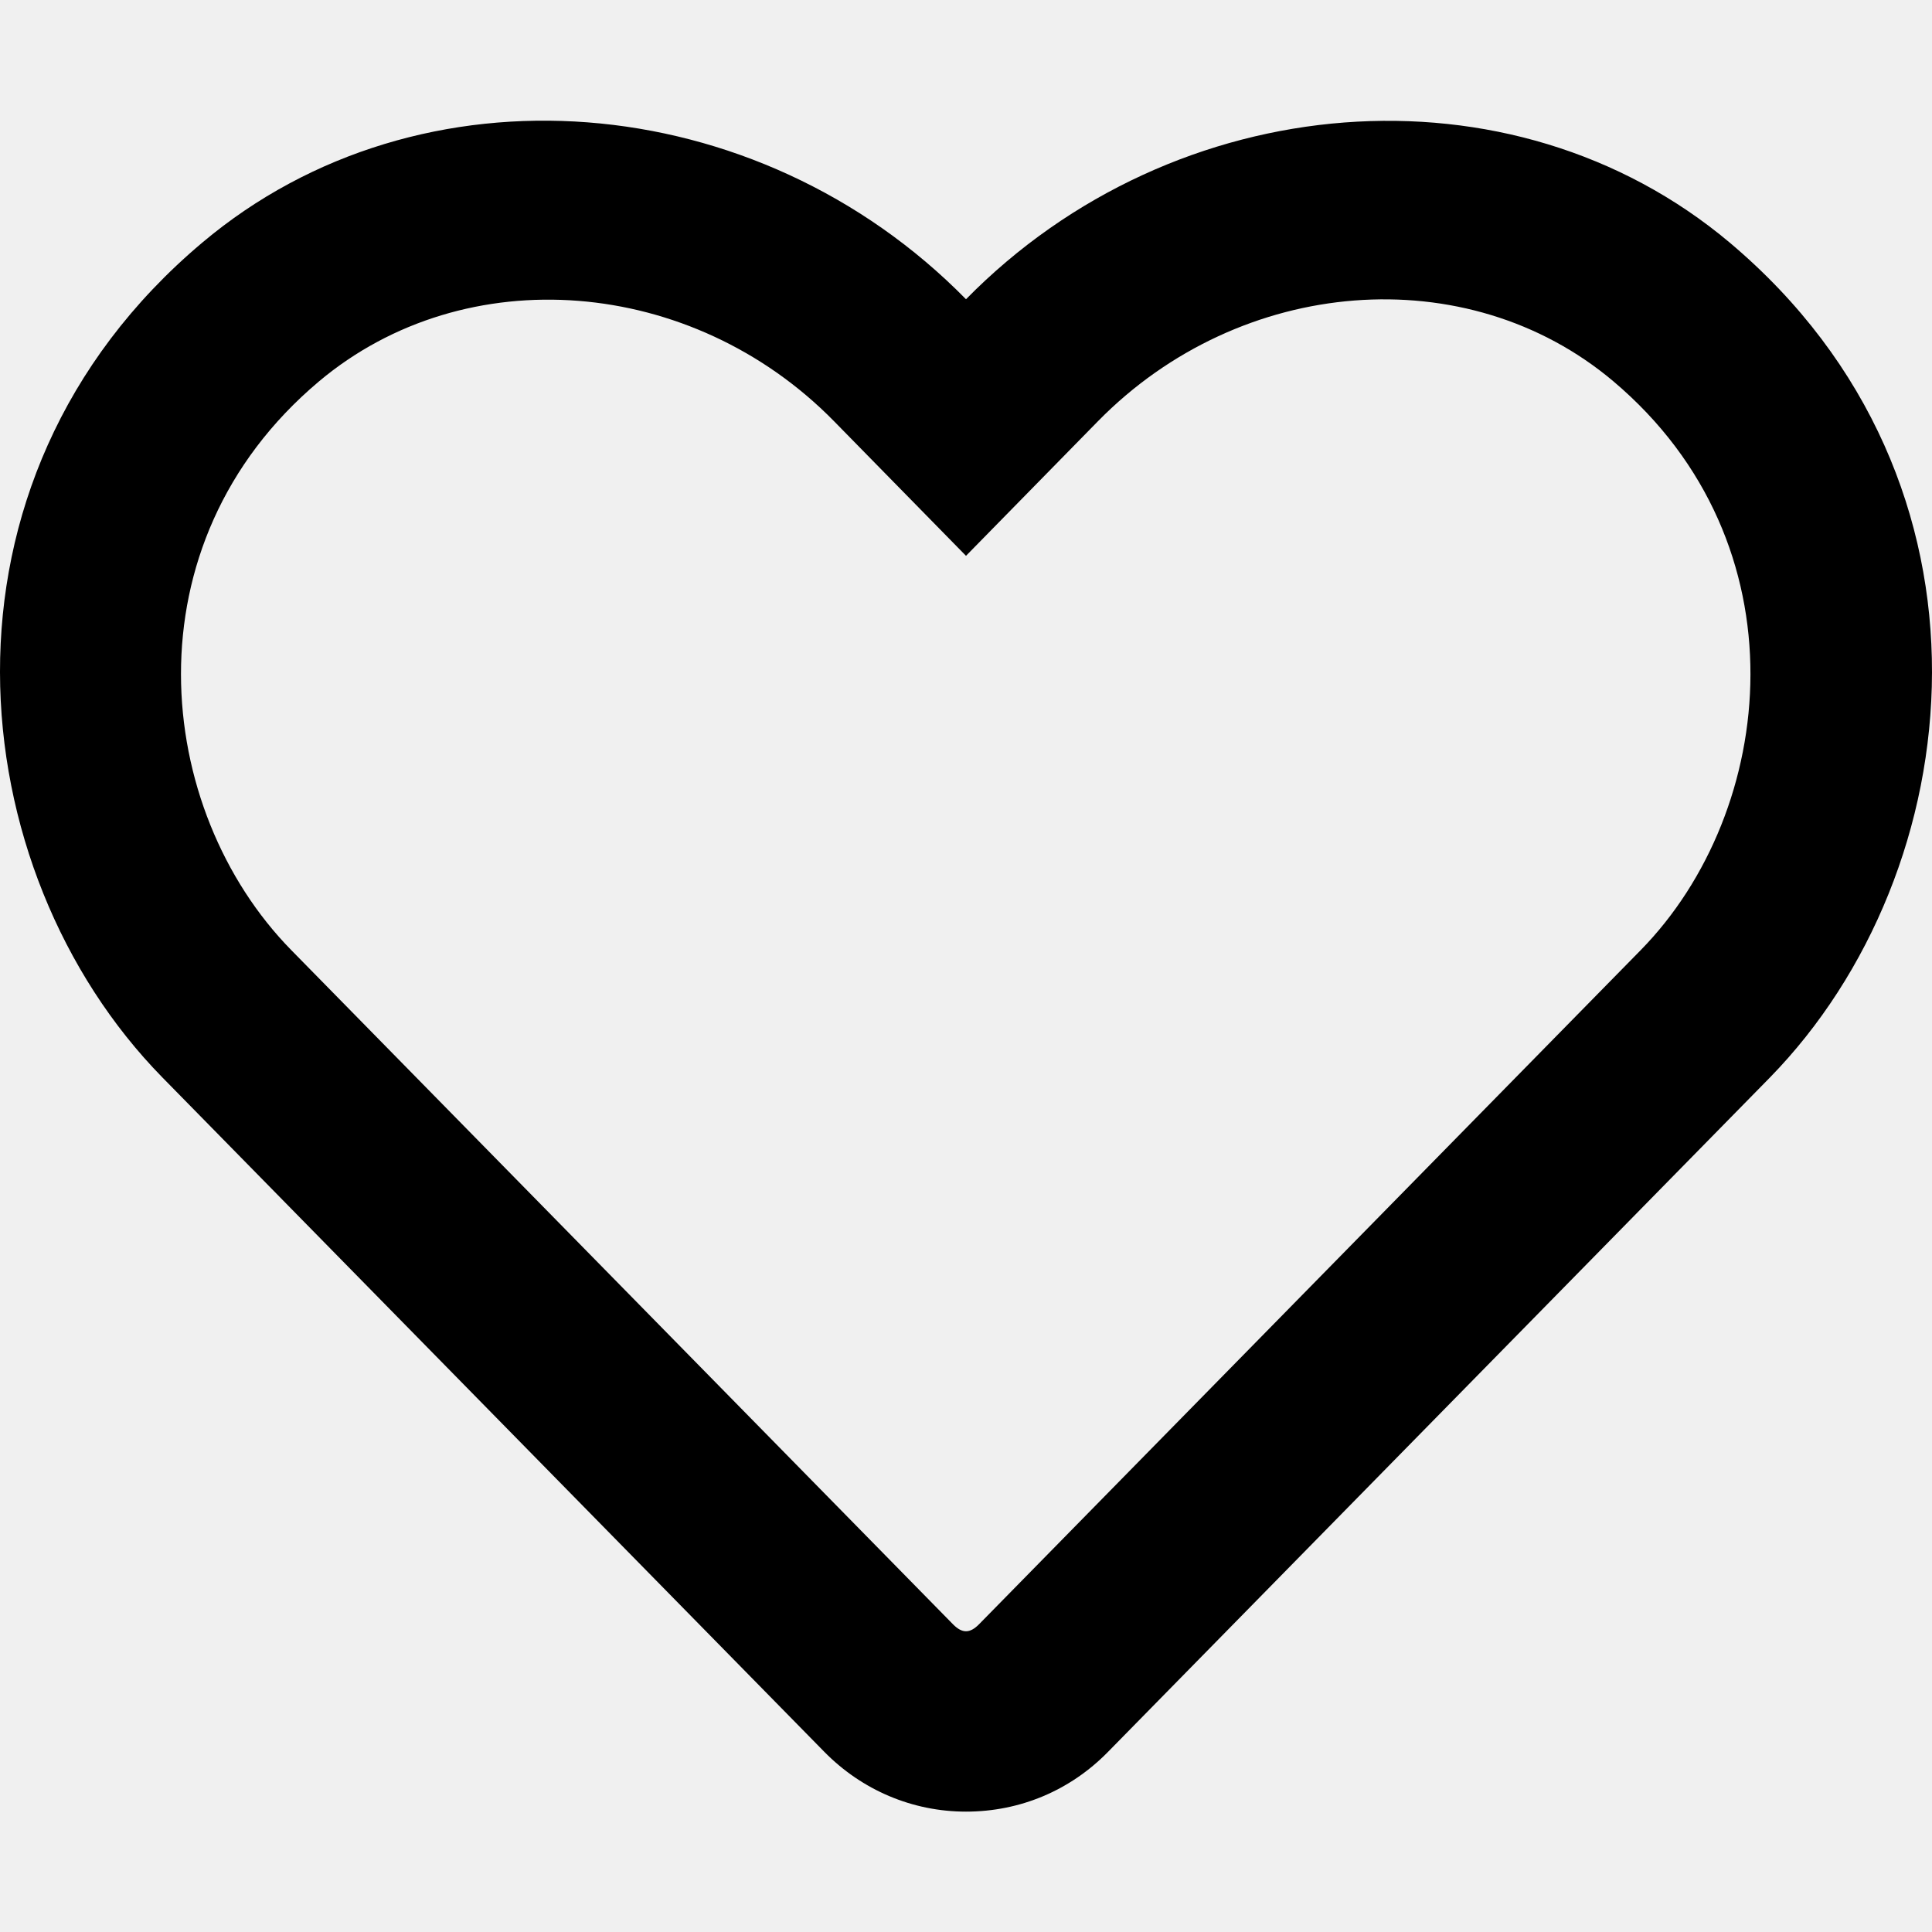
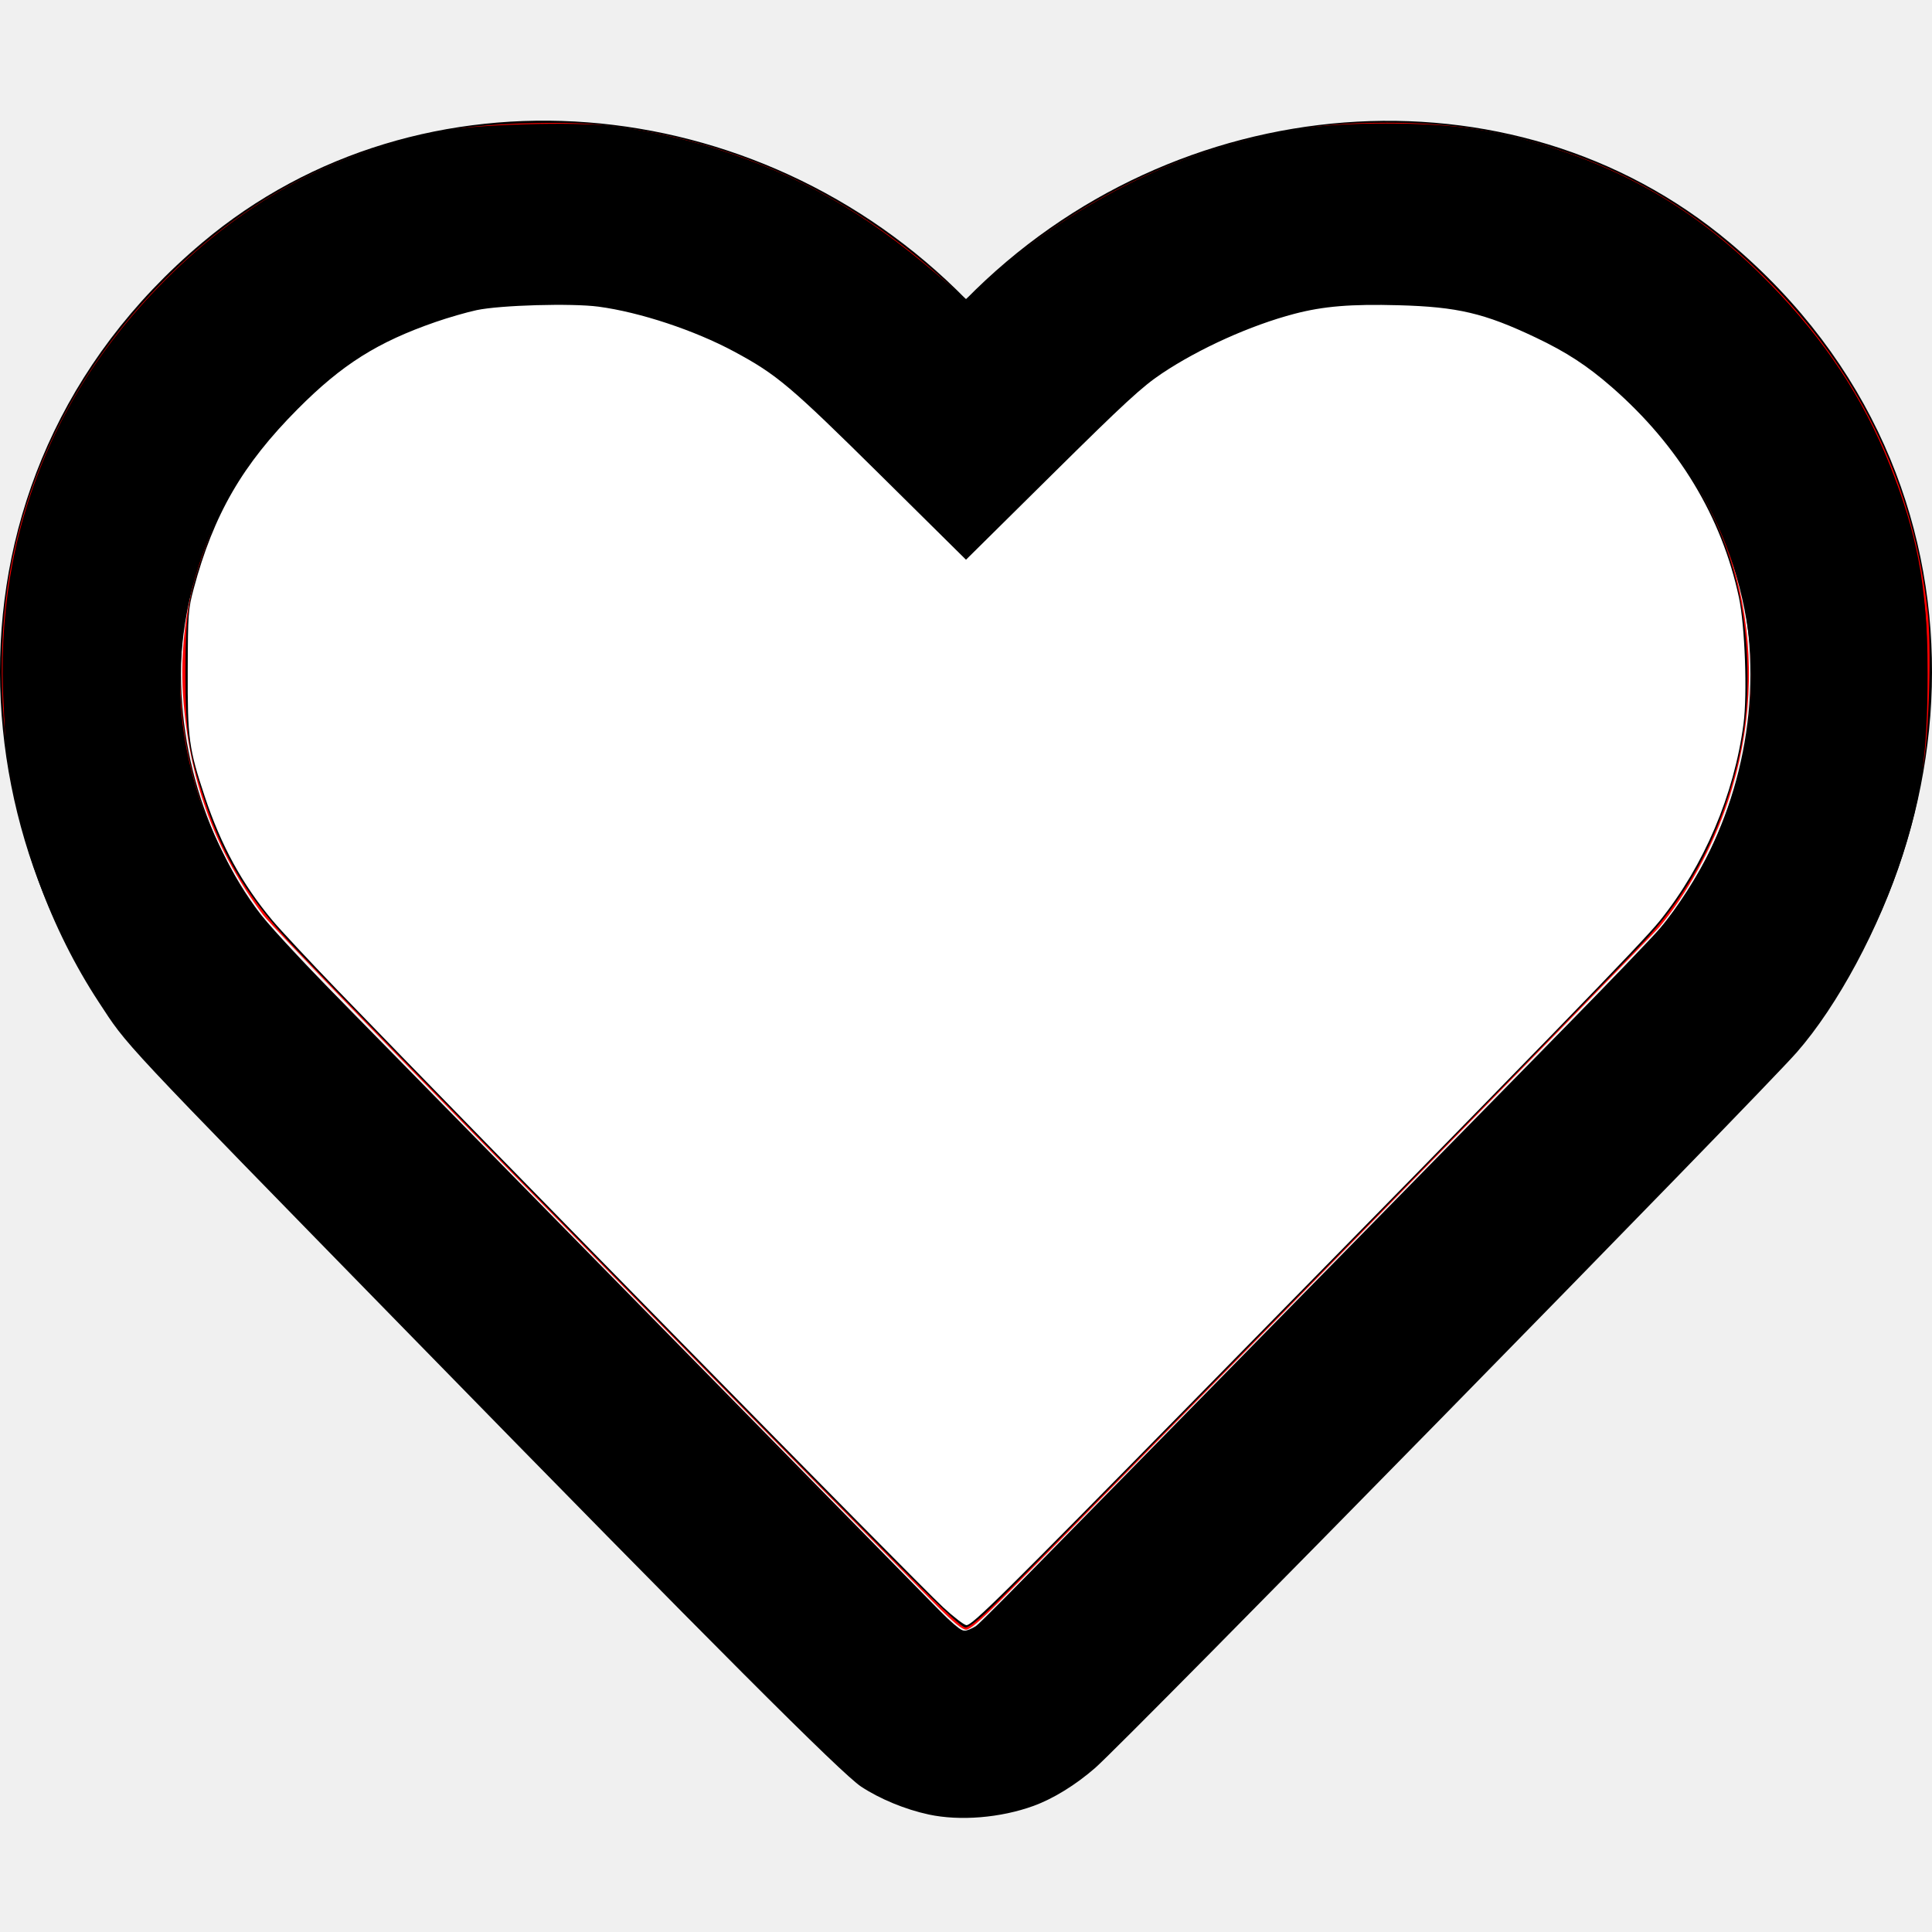
- <svg xmlns="http://www.w3.org/2000/svg" aria-hidden="true" focusable="false" data-prefix="far" data-icon="heart" class="svg-inline--fa fa-heart fa-w-16" role="img" viewBox="0 0 512 512">
-   <path fill="currentColor" d="M458.4 64.3C400.6 15.7 311.3 23 256 79.3 200.7 23 111.4 15.6 53.6 64.3-21.6 127.6-10.6 230.8 43 285.5l175.4 178.7c10 10.2 23.4 15.9 37.6 15.9 14.3 0 27.6-5.6 37.6-15.8L469 285.6c53.5-54.7 64.7-157.9-10.6-221.3zm-23.6 187.5L259.4 430.5c-2.4 2.4-4.4 2.4-6.8 0L77.2 251.8c-36.5-37.2-43.9-107.6 7.3-150.7 38.9-32.7 98.9-27.8 136.5 10.5l35 35.7 35-35.7c37.8-38.5 97.8-43.2 136.5-10.6 51.1 43.1 43.5 113.9 7.3 150.8z" />
+ <svg xmlns="http://www.w3.org/2000/svg" aria-hidden="true" focusable="false" data-prefix="far" data-icon="heart" class="svg-inline--fa fa-heart fa-w-16" role="img" viewBox="0 0 512 512" version="1.1" id="svg4">
+   <defs id="defs8" />
+   <path fill="currentColor" d="M458.4 64.3C400.6 15.7 311.3 23 256 79.3 200.7 23 111.4 15.6 53.6 64.3-21.6 127.6-10.6 230.8 43 285.5l175.4 178.7c10 10.2 23.4 15.9 37.6 15.9 14.3 0 27.6-5.6 37.6-15.8L469 285.6c53.5-54.7 64.7-157.9-10.6-221.3zm-23.6 187.5L259.4 430.5c-2.4 2.4-4.4 2.4-6.8 0L77.2 251.8c-36.5-37.2-43.9-107.6 7.3-150.7 38.9-32.7 98.9-27.8 136.5 10.5l35 35.7 35-35.7c37.8-38.5 97.8-43.2 136.5-10.6 51.1 43.1 43.5 113.9 7.3 150.8z" id="path2" />
+   <path style="fill:#ff0000;stroke:#f2f2f2;stroke-width:0" d="M 248.431,425.713 C 245.036,422.317 204.301,380.843 157.909,333.548 105.517,280.136 72.109,245.624 69.731,242.455 57.341,225.946 50.555,207.942 48.692,186.631 c -2.147,-24.547 5.174,-49.214 20.449,-68.899 5.342,-6.884 15.26,-16.473 21.741,-21.019 17.549,-12.31 40.458,-18.472 61.87,-16.642 22.11,1.889 42.434,10.136 59.668,24.211 2.368,1.934 13.147,12.534 23.952,23.556 l 19.647,20.04 19.63,-20.041 c 24.861,-25.381 30.689,-30.188 45.105,-37.199 25.074,-12.195 51.667,-14.28 76.586,-6.005 13.768,4.572 25.72,12.068 36.611,22.961 27.551,27.554 36.564,67.119 23.912,104.961 -4.009,11.989 -10.724,24.257 -18.16,33.174 -2.68,3.214 -150.594,154.382 -174.929,178.778 -5.207,5.22 -7.771,7.379 -8.764,7.379 -0.977,0 -3.279,-1.876 -7.577,-6.174 z" id="path835" />
+   <path style="fill:#ff0000;stroke:#f2f2f2;stroke-width:0" d="M 250.579,479.454 C 240.127,478.217 230.009,473.846 222.268,467.221 217.647,463.266 40.487,282.421 36.004,277.082 20.666,258.816 8.61,233.75 3.702,209.92 -0.425,189.878 -0.564,166.854 3.33,148.025 8.886,121.153 21.929,96.66 41.49,76.36 63.747,53.263 88.889,39.792 119.946,34.323 c 9.428,-1.66 29.152,-2.285 39.161,-1.24 34.317,3.581 65.557,17.795 91.63,41.691 l 5.278,4.837 4.36,-4.06 c 22.31,-20.775 48.782,-34.411 78.148,-40.255 10.482,-2.086 17.645,-2.769 29.043,-2.769 17.014,0 30.018,2.063 45.903,7.283 21.728,7.14 39.933,18.809 57.067,36.58 22.924,23.777 36.58,52.769 40.296,85.547 1.056,9.318 0.427,31.64 -1.148,40.754 -4.749,27.468 -16.017,52.718 -32.793,73.487 -4.693,5.81 -181.013,185.733 -187.276,191.104 -4.995,4.283 -12.649,8.472 -18.856,10.32 -3.597,1.071 -13.766,2.622 -15.661,2.388 -0.331,-0.041 -2.364,-0.283 -4.518,-0.537 z m 9.936,-49.524 C 270.901,419.849 438.125,248.856 440.625,245.76 c 10.306,-12.763 18.044,-29.265 21.328,-45.485 6.85,-33.833 -2.632,-67.383 -25.849,-91.468 -13.935,-14.455 -30.046,-23.619 -48.372,-27.514 -24.877,-5.287 -51.819,-0.818 -74.093,12.29 -10.792,6.351 -15.131,10.126 -36.702,31.934 l -20.926,21.156 -20.937,-21.161 C 221.079,111.367 212.349,103.036 208.746,100.386 177.209,77.195 136.685,72.676 103.176,88.615 92.216,93.828 78.853,104.495 70.545,114.663 c -22.11,27.06 -28.584,62.959 -17.544,97.285 2.921,9.083 10.034,22.867 15.583,30.198 3.532,4.667 28.177,30.163 94.03,97.28 49.084,50.025 89.798,91.43 90.477,92.009 2.13,1.819 4.491,1.34 7.423,-1.506 z" id="path837" />
+   <path style="fill:#ff0000;stroke:#f2f2f2;stroke-width:0" d="" id="path839" />
+   <path style="fill:#ff0000;stroke:#f2f2f2;stroke-width:0" d="" id="path841" />
+   <path style="fill:#ff0000;stroke:#f2f2f2;stroke-width:0" d="M 244.574,421.195 C 219.023,395.71 88.732,262.355 74.04,246.65 60.884,232.586 51.987,212.003 49.337,189.498 48.453,181.988 48.935,167.056 50.283,160.226 54.398,139.363 64.735,120.934 80.847,105.735 93.978,93.348 108.611,85.79 127.096,81.848 c 5.188,-1.106 8.328,-1.356 17.468,-1.391 12.003,-0.046 15.913,0.436 26.969,3.326 15.575,4.071 30.304,11.859 42.331,22.385 2.8,2.45 13.435,12.965 23.633,23.367 l 18.543,18.912 16.695,-17.105 c 26.3,-26.947 33.414,-32.945 47.114,-39.722 15.285,-7.561 27.524,-10.753 43.368,-11.31 28.466,-1.001 52.091,8.655 71.981,29.421 9.571,9.992 16.317,20.491 21.356,33.237 12.274,31.044 7.083,68.793 -13.405,97.48 -3.818,5.346 -21.757,23.922 -113.033,117.047 -67.668,69.039 -72.434,73.79 -74.026,73.79 -1.01,0 -4.233,-2.823 -11.518,-10.089 z" id="path843" />
+   <path style="fill:#ff0000;stroke:#f2f2f2;stroke-width:0" d="m 246.965,478.556 c -7.156,-1.468 -15.153,-4.827 -20.741,-8.71 C 222.386,467.179 163.264,407.35 77.992,319.843 32.067,272.713 34.099,274.923 27.31,264.734 3.855,229.534 -4.464,187.465 3.994,146.817 11.547,110.519 35.233,76.367 67.703,54.957 84.742,43.722 106.849,35.823 127.01,33.766 c 9.123,-0.931 29.932,-0.782 37.314,0.268 32.276,4.588 61.353,18.434 86.06,40.982 2.709,2.472 5.251,4.495 5.649,4.495 0.398,0 2.522,-1.694 4.72,-3.765 23.762,-22.387 53.91,-36.824 87.088,-41.705 8.812,-1.296 29.325,-1.304 39.171,-0.015 26.519,3.472 52.142,14.892 72.219,32.185 27.606,23.78 44.55,53.883 50.406,89.557 1.15,7.005 1.247,9.437 0.981,24.638 -0.322,18.4 -0.794,22.351 -4.3,36.034 -4.932,19.243 -14.166,38.744 -25.649,54.168 -2.529,3.396 -9.72,11.461 -15.981,17.921 -50.418,52.023 -147.558,150.881 -167.208,170.165 -12.136,11.91 -14.832,13.899 -23.576,17.39 -7.708,3.078 -18.961,4.111 -26.937,2.474 z m 12.382,-47.422 c 3.284,-2.51 145.402,-147.408 176.799,-180.258 26.458,-27.682 35.406,-71.004 22.138,-107.178 C 448.866,118.021 428.427,96.333 404.046,86.146 371.581,72.581 330.288,78.621 302.08,101.061 c -2.319,1.845 -13.63,12.709 -25.136,24.143 L 256.024,145.993 233.574,123.736 C 214.769,105.092 210.147,100.83 205.101,97.481 175.368,77.751 139.665,73.544 108.402,86.087 97.198,90.582 86.389,97.947 76.518,107.814 c -15.68,15.673 -25.757,36.652 -28.36,59.047 -1.013,8.711 -0.443,23.77 1.215,32.144 2.634,13.299 8.634,27.8 16.28,39.349 4.583,6.922 18.469,21.492 90.013,94.446 90.099,91.875 97.936,99.689 99.983,99.689 1.068,0 2.713,-0.603 3.697,-1.355 z" id="path845" />
+   <path style="fill:#ff0000;stroke:#f2f2f2;stroke-width:0" d="" id="path847" />
+   <path style="fill:#ff0000;stroke:#f2f2f2;stroke-width:0" d="M 253.747,430.204 C 251.565,428.543 120.794,295.234 85.517,258.711 72.527,245.261 69.612,241.947 66.158,236.699 53.923,218.113 48.125,196.992 48.975,174.107 c 0.542,-14.6 3.498,-26.14 10.11,-39.481 4.99,-10.067 10.354,-17.352 19.514,-26.505 14.356,-14.345 28.49,-22.004 48.497,-26.279 8.302,-1.774 26.171,-1.953 34.685,-0.348 12.518,2.36 23.301,6.165 33.994,11.996 11.164,6.088 14.909,9.286 38.142,32.572 l 22.19,22.241 17.939,-18.283 C 300.229,103.334 305.582,98.828 319.247,91.965 334.604,84.253 347.049,80.911 362.67,80.304 c 28.669,-1.113 52.608,8.597 72.53,29.419 9.578,10.011 16.319,20.505 21.356,33.244 9.502,24.033 8.643,52.48 -2.352,77.932 -5.641,13.059 -10.901,20.673 -22.581,32.691 -64.679,66.551 -170.338,174.184 -172.93,176.16 -2.339,1.784 -3.106,1.855 -4.947,0.453 z" id="path849" />
+   <path style="fill:#ff0000;stroke:none;stroke-width:0" d="" id="path851" />
+   <path style="fill:#ff0000;stroke:none;stroke-width:0" d="M 254.004,430.496 C 252.938,429.797 159.872,335.141 115.308,289.431 66.57,239.44 67.143,240.1 59.93,225.581 c -4.804,-9.67 -7.828,-18.673 -9.714,-28.913 -1.697,-9.219 -1.555,-29.097 0.268,-37.496 2.929,-13.495 8.723,-26.88 16.23,-37.497 5.315,-7.517 18.154,-20.32 25.144,-25.074 22.876,-15.557 50.639,-20.228 78.306,-13.174 9.259,2.361 15.192,4.631 23.793,9.104 12.21,6.35 16.003,9.53 39.966,33.503 l 22.196,22.206 17.935,-18.269 c 18.172,-18.51 27.224,-26.959 33.951,-31.688 5.363,-3.77 18.982,-10.368 26.633,-12.903 12.309,-4.078 17.65,-4.901 31.893,-4.915 10.951,-0.011 13.499,0.172 18.974,1.361 19.059,4.141 32.582,11.337 46.579,24.788 25.265,24.279 35.892,58.241 28.987,92.639 -3.016,15.026 -10.13,31.009 -19.089,42.89 -3.051,4.045 -30.75,32.631 -107.075,110.502 -69.133,70.533 -77.26,78.66 -78.607,78.61 -0.663,-0.025 -1.697,-0.368 -2.298,-0.762 z" id="path853" />
+   <path style="fill:#ff0000;stroke:none;stroke-width:0" d="M 253.997,430.496 C 252.938,429.805 160.946,336.247 114.404,288.527 66.985,239.908 67.131,240.077 59.93,225.581 c -4.804,-9.67 -7.828,-18.673 -9.714,-28.913 -1.697,-9.219 -1.555,-29.097 0.268,-37.496 4.33,-19.945 12.947,-35.852 27.198,-50.206 8.971,-9.036 15.039,-13.643 24.014,-18.234 28.625,-14.642 61.957,-14.002 92.22,1.771 12.105,6.309 16.069,9.624 40.042,33.487 l 22.231,22.129 17.941,-18.244 c 18.216,-18.523 27.187,-26.889 33.876,-31.592 5.363,-3.77 18.982,-10.368 26.633,-12.903 12.309,-4.078 17.65,-4.901 31.893,-4.915 10.951,-0.011 13.499,0.172 18.974,1.361 18.896,4.106 32.534,11.321 46.279,24.487 9.534,9.132 15.488,17.149 21.121,28.437 16.053,32.168 12.959,71.779 -8.084,103.479 -2.066,3.113 -6.933,8.881 -11.429,13.547 -22.971,23.836 -131.776,135.023 -159.013,162.494 -11.269,11.366 -17.274,17.007 -18.079,16.981 -0.663,-0.021 -1.699,-0.361 -2.304,-0.756 z" id="path855" />
+   <path style="fill:#ff0000;stroke:none;stroke-width:0" d="m 249.675,479.087 c -9.479,-1.936 -15.492,-4.181 -21.696,-8.099 -4.342,-2.742 -34.69,-33.157 -112.947,-113.193 C 29.285,270.096 34.144,275.253 26.955,264.331 13.71,244.213 5.232,221.699 2.042,198.174 0.615,187.648 0.635,167.324 2.082,157.214 5.128,135.93 12.718,116.027 24.603,98.151 31.432,87.878 37.788,80.302 46.79,71.703 67.883,51.553 90.919,39.899 120.169,34.582 c 8.22,-1.494 34.637,-1.878 43.519,-0.631 32.552,4.567 60.159,17.503 85.848,40.224 3.318,2.935 6.264,5.336 6.547,5.336 0.283,0 2.434,-1.762 4.781,-3.916 25.01,-22.952 53.805,-36.711 86.976,-41.56 8.822,-1.29 29.355,-1.294 39.171,-0.009 25.815,3.38 51.085,14.409 70.778,30.889 24.31,20.344 41.537,47.443 49.082,77.207 3.45,13.611 4.067,19.913 3.745,38.283 -0.324,18.513 -0.852,22.912 -4.356,36.294 -3.864,14.755 -9.4,28.054 -17.088,41.045 -6.362,10.751 -12.039,17.924 -23.886,30.181 -41.669,43.11 -145.076,148.378 -167.212,170.222 -12.217,12.056 -15.58,14.56 -24.056,17.911 -6.635,2.623 -18.876,4.147 -24.343,3.03 z m 15.215,-53.374 c 13.182,-12.949 145.875,-148.438 170.045,-173.628 30.749,-32.047 38.194,-79.665 18.602,-118.99 -11.402,-22.887 -32.57,-41.6 -55.795,-49.323 -28.764,-9.565 -63.268,-4.658 -89.198,12.685 -7.136,4.773 -10.901,8.209 -32.501,29.664 L 256.032,145.998 234.482,124.633 C 212.792,103.129 209.091,99.819 201.64,95.263 164.723,72.688 120.329,73.63 88.316,97.666 62.169,117.299 47.606,146.252 47.609,178.598 c 0.002,17.27 3.457,31.942 11.179,47.471 5.824,11.711 9.047,16.128 20.77,28.461 22.49,23.659 167.713,171.761 172.159,175.572 4.405,3.776 5.096,3.546 13.173,-4.388 z" id="path857" />
+   <path style="fill:#ff0000;stroke:none;stroke-width:0" d="M 241.53,418.184 C 225.835,402.393 143.85,318.798 113.189,287.322 67.813,240.74 67.328,240.184 60.596,227.087 c -4.683,-9.111 -7.694,-17.58 -9.839,-27.673 -1.461,-6.875 -1.609,-8.772 -1.618,-20.816 -0.009,-11.569 0.164,-14.055 1.363,-19.576 4.305,-19.825 12.92,-35.691 27.181,-50.054 8.971,-9.036 15.039,-13.643 24.014,-18.234 28.645,-14.652 61.935,-14.013 92.22,1.771 11.951,6.229 16.102,9.692 40.098,33.452 l 22.287,22.069 16.866,-17.188 c 26.881,-27.395 32.662,-32.248 46.714,-39.22 9.125,-4.527 18.237,-7.748 27.677,-9.782 5.464,-1.178 8.088,-1.363 19.275,-1.363 11.149,7.9e-5 13.789,0.186 18.974,1.333 20.587,4.555 34.961,12.783 50.179,28.722 29.067,30.444 35.41,75.782 16.096,115.047 -5.081,10.328 -9.957,17.142 -18.975,26.512 C 397.296,289.294 260.769,428.4 258.415,430.076 c -0.933,0.665 -2.184,1.208 -2.78,1.208 -0.61,0 -6.769,-5.721 -14.105,-13.101 z" id="path859" />
+   <path style="fill:#ff0000;stroke:none;stroke-width:0" d="m 249.675,479.087 c -9.619,-1.965 -15.337,-4.083 -21.455,-7.947 C 223.821,468.362 193.978,438.553 124.988,368.025 36.531,277.596 35.606,276.628 29.646,268.25 8.815,238.969 -1.474,202.378 1.168,166.972 3.857,130.942 17.941,100.657 44.24,74.357 61.295,57.301 77.895,46.888 99.327,39.8 114.359,34.828 126.182,33.128 145.683,33.132 c 14.041,0.003 23.229,1.08 35.356,4.144 26.171,6.612 47.711,18.357 70.131,38.238 2.478,2.198 4.687,3.996 4.907,3.996 0.22,0 2.521,-1.925 5.111,-4.279 25.2,-22.889 53.519,-36.354 86.642,-41.196 7.784,-1.138 28.339,-1.312 37.073,-0.313 32.622,3.728 61.649,18.33 85.234,42.876 20.965,21.819 33.626,46.634 39.289,77.001 1.367,7.332 1.546,39.408 0.265,47.586 -2.314,14.777 -8.413,33.442 -15.467,47.336 -7.944,15.649 -13.962,23.886 -28.371,38.832 -39.925,41.417 -161.714,165.343 -173.224,176.265 -9.523,9.036 -17.009,13.034 -27.986,14.949 -4.817,0.84 -12.153,1.094 -14.97,0.519 z m 12.733,-50.965 c 7.465,-7.08 135.889,-138.126 170.745,-174.231 11.018,-11.413 16.97,-20.199 22.615,-33.383 11.748,-27.438 11.396,-58.512 -0.959,-84.678 -5.718,-12.11 -11.836,-20.532 -22.098,-30.419 -13.653,-13.155 -28.844,-21.117 -47.31,-24.797 -5.615,-1.119 -8.85,-1.363 -18.268,-1.376 -11.955,-0.017 -15.884,0.441 -26.498,3.084 -14.195,3.536 -29.091,11.008 -40.062,20.097 -2.153,1.784 -13.074,12.323 -24.267,23.421 l -20.352,20.177 -18.801,-18.685 C 226.813,117.056 216.35,106.805 213.902,104.552 208.158,99.266 199.368,93.528 190.813,89.481 156.679,73.333 118.532,75.973 89.876,96.469 82.092,102.035 69.726,114.669 64.909,121.976 c -10.92,16.564 -16.423,33.476 -17.148,52.706 -0.695,18.435 2.861,35.018 10.991,51.257 6.19,12.363 9.202,16.406 22.841,30.663 26.214,27.4 167.919,171.876 170.902,174.244 3.288,2.61 4.698,2.222 9.913,-2.724 z" id="path861" />
+   <path style="fill:#ff0000;stroke:none;stroke-width:0" d="M 253.996,430.496 C 252.373,429.438 129.317,304.131 93.578,267.144 84.615,257.867 75.432,248.245 73.172,245.76 62.772,234.328 54.587,217.408 50.753,199.414 c -1.475,-6.922 -1.612,-8.717 -1.615,-21.118 -0.003,-12.738 0.099,-13.987 1.687,-20.781 4.551,-19.459 12.744,-34.278 26.827,-48.52 4.169,-4.216 9.792,-9.287 12.494,-11.267 10.051,-7.367 25.087,-13.697 38.456,-16.191 9.046,-1.687 25.953,-1.553 35.138,0.28 18.052,3.603 35.49,11.868 48.59,23.031 2.65,2.259 13.574,12.879 24.275,23.601 l 19.456,19.495 21.805,-21.764 c 13.533,-13.507 23.862,-23.297 27.226,-25.804 10.912,-8.133 29.575,-16.126 43.972,-18.831 8.319,-1.563 27.702,-1.57 35.517,-0.013 12.285,2.448 24.074,7.28 34.311,14.06 8.378,5.549 21.502,18.684 27.075,27.098 20.666,31.198 22.863,68.263 6.1,102.89 -6.908,14.27 -7.104,14.499 -49.058,57.525 -105.362,108.052 -145.113,148.191 -146.712,148.143 -0.66,-0.019 -1.695,-0.358 -2.3,-0.753 z" id="path863" />
+   <path style="fill:#ff0000;stroke:none;stroke-width:0" d="m 249.073,479.089 c -8.066,-1.638 -15.114,-4.324 -20.85,-7.946 C 223.6,468.223 190.844,435.425 112.614,355.388 27.63,268.442 31.923,273.111 22.77,257.648 -6.161,208.773 -6.672,149.344 21.438,102.903 26.589,94.392 34.251,84.512 41.748,76.714 63.915,53.656 88.323,40.489 119.924,34.543 c 8.374,-1.576 40.481,-1.588 48.735,-0.018 32.617,6.203 56.489,18.058 82.522,40.98 2.485,2.188 4.663,3.984 4.842,3.992 0.178,0.008 2.753,-2.171 5.722,-4.84 24.879,-22.371 53.446,-35.849 86.106,-40.623 8.767,-1.282 29.938,-1.297 39.462,-0.029 21.08,2.807 42.518,10.957 59.671,22.683 12.256,8.378 25.83,21.47 35.219,33.967 13.537,18.018 21.799,36.536 26.608,59.633 1.296,6.223 1.547,9.326 1.809,22.31 0.453,22.482 -0.834,32.945 -6.257,50.876 -5.743,18.985 -17.309,40.585 -28.546,53.308 -10.408,11.785 -177.253,181.881 -186.024,189.649 -7.373,6.53 -15.509,10.456 -25.149,12.137 -4.793,0.836 -12.715,1.101 -15.572,0.52 z m 9.304,-47.486 c 2.012,-1.041 124.154,-125.272 173.634,-176.605 11.455,-11.884 16.047,-18.279 21.771,-30.32 16.137,-33.944 13.671,-71.731 -6.681,-102.399 -5.394,-8.127 -17.34,-20.466 -25.23,-26.059 -13.628,-9.66 -29.074,-15.256 -46.458,-16.83 -26.514,-2.401 -55.742,6.762 -75.468,23.659 -2.47,2.116 -13.366,12.633 -24.212,23.372 l -19.72,19.524 -20.785,-20.557 c -11.431,-11.306 -22.798,-22.157 -25.258,-24.112 -12.421,-9.871 -29.626,-17.502 -46.588,-20.665 -5.583,-1.041 -9.356,-1.321 -17.915,-1.332 -14.011,-0.017 -22.353,1.436 -34.936,6.083 -16.003,5.91 -32.267,18.611 -43.99,34.353 -4.078,5.476 -11.352,19.425 -13.463,25.816 -7.53,22.803 -7.237,47.48 0.824,69.209 3.128,8.432 9.476,20.46 13.905,26.346 5.432,7.219 22.925,25.35 113.188,117.315 25.525,26.007 51.285,52.27 57.243,58.363 11.072,11.324 15.983,15.726 17.543,15.726 0.484,0 1.651,-0.399 2.594,-0.887 z" id="path865" />
+   <path style="fill:#ff0000;stroke:none;stroke-width:0;opacity:1" d="M 254.115,430.675 C 252.634,429.81 111.857,286.265 83.103,256.301 68.492,241.076 65.659,237.361 59.92,225.908 51.716,209.533 48.29,193.304 48.981,174.088 c 0.907,-25.208 10.277,-46.489 28.652,-65.072 8.936,-9.037 15.006,-13.653 23.958,-18.219 28.026,-14.295 59.384,-14.247 89.187,0.136 7.445,3.593 14.243,7.814 19.744,12.261 1.656,1.339 12.559,11.928 24.227,23.531 l 21.216,21.097 21.853,-21.679 c 12.958,-12.855 24.059,-23.333 27.274,-25.742 9.69,-7.261 27.062,-15.101 40.056,-18.078 11.626,-2.663 29.603,-2.85 41.056,-0.426 17.515,3.708 32.022,11.411 45.115,23.957 8.154,7.813 13,13.787 18.016,22.208 17.892,30.036 18.43,67.792 1.428,100.195 -4.82,9.186 -8.661,14.442 -16.743,22.908 -17.614,18.453 -125.835,129.066 -156.931,160.399 -12.968,13.067 -19.99,19.724 -20.787,19.709 -0.663,-0.013 -1.646,-0.281 -2.186,-0.597 z" id="path867" />
+   <path style="opacity:1;fill:#ff0000;stroke:none;stroke-width:0" d="M 238.823,415.481 C 219.265,395.738 140.095,315.007 111.076,285.214 68.001,240.992 66.752,239.546 60.048,226.159 51.646,209.385 48.284,193.561 48.982,174.08 c 0.679,-18.932 5.716,-34.352 16.525,-50.582 5.142,-7.722 17.138,-20.328 24.545,-25.794 9.087,-6.706 23.972,-13.163 36.655,-15.9 9.052,-1.953 27.342,-1.953 37.034,7.51e-4 9.153,1.845 18.22,4.881 26.604,8.907 14.477,6.952 18.497,10.2 43.811,35.382 l 21.825,21.712 21.845,-21.672 c 12.952,-12.85 24.052,-23.326 27.266,-25.734 10.48,-7.853 29.317,-16.053 43.369,-18.878 8.349,-1.679 29.1,-1.524 37.435,0.279 19.338,4.184 32.943,11.71 47.528,26.293 13.871,13.869 21.658,27.092 26.451,44.914 7.585,28.207 1.648,61.105 -15.531,86.069 -4.249,6.174 -11.1,13.3 -104.294,108.481 -68.815,70.282 -82.319,83.737 -84.049,83.74 -1.172,0.002 -4.984,-3.508 -17.177,-15.817 z" id="path945" />
+   <path style="opacity:1;fill:#000000;stroke:none;stroke-width:0" d="m 246.139,478.158 c -6.139,-1.318 -13.229,-4.235 -18.086,-7.44 -3.206,-2.116 -12.168,-10.741 -33.894,-32.622 C 153.696,397.346 50.126,291.441 38.715,279.146 21.454,260.55 7.604,231.609 2.971,204.454 -0.941,181.534 0.185,158.045 6.195,137.165 12.797,114.228 24.416,94.315 41.666,76.37 63.448,53.713 88.208,40.173 118.192,34.523 c 8.424,-1.587 34.157,-2.293 43.538,-1.193 8.709,1.02 19.751,3.415 28.196,6.115 22.076,7.057 39.231,16.836 58.445,33.313 L 256,79.3 l 1.315,-1.157 c 0.723,-0.637 3.213,-2.869 5.532,-4.96 17.761,-16.019 41.579,-29.092 64.151,-35.209 15.076,-4.086 24.063,-5.257 40.34,-5.255 17.934,0.002 29.266,1.659 44.076,6.443 22.725,7.342 40.566,18.512 57.773,36.172 14.371,14.749 24.436,29.966 31.555,47.709 7.291,18.171 9.964,32.327 9.969,52.801 0.005,19.857 -1.254,29.709 -5.804,45.412 -5.536,19.107 -17.913,42.538 -29.151,55.181 -9.223,10.377 -155.971,160.362 -178.747,182.691 -9.414,9.229 -14.578,13.079 -21.373,15.934 -8.902,3.74 -20.722,4.982 -29.498,3.097 z m 12.466,-47.202 c 3.079,-1.903 173.215,-175.433 181.321,-184.939 4.484,-5.258 10.245,-14.255 13.509,-21.099 13,-27.253 14.207,-57.641 3.36,-84.614 -10.678,-26.553 -34.31,-48.955 -60.243,-57.106 -31.286,-9.833 -67.695,-3.105 -93.981,17.367 -2.668,2.078 -14.256,13.05 -25.752,24.384 L 255.917,145.556 235.123,125.041 C 212.124,102.35 207.765,98.582 198.161,93.085 167.896,75.761 131.937,74.059 102.621,88.562 c -10.96,5.422 -21.801,13.93 -30.655,24.057 -23.219,26.558 -30.526,64.653 -19.033,99.219 2.289,6.886 8.566,19.72 12.59,25.745 5.056,7.57 13.183,16.112 87.671,92.143 99.57,101.633 100.356,102.417 102.564,102.417 0.508,0 1.789,-0.535 2.847,-1.189 z" id="path947" />
+   <path style="opacity:1;fill:#ff0000;stroke:none;stroke-width:0" d="M 238.218,414.878 C 218.643,395.128 140.719,315.667 110.471,284.612 77.635,250.899 70.753,243.522 66.862,237.863 59.538,227.21 53.508,212.789 50.518,198.776 c -1.836,-8.607 -2.034,-30.548 -0.347,-38.551 3.586,-17.014 10.741,-32.058 21.244,-44.669 5.274,-6.332 15.545,-15.838 21.047,-19.478 9.897,-6.548 22.2,-11.677 34.245,-14.276 9.071,-1.957 27.34,-1.953 37.073,0.008 9.928,2.001 19.931,5.472 28.878,10.021 13.125,6.674 16.228,9.231 40.901,33.706 l 22.434,22.254 21.839,-21.666 c 12.948,-12.845 24.046,-23.32 27.26,-25.728 10.48,-7.853 29.317,-16.053 43.369,-18.878 8.335,-1.676 29.101,-1.524 37.409,0.274 19.398,4.198 32.961,11.698 47.554,26.295 11.216,11.219 17.615,20.71 22.771,33.774 10.397,26.343 9.111,55.903 -3.601,82.77 -4.574,9.667 -10.111,17.669 -17.883,25.842 -19.965,20.994 -163.362,167.336 -172.597,176.141 -3.127,2.982 -5.388,4.671 -6.258,4.676 -0.988,0.005 -5.834,-4.505 -17.638,-16.414 z" id="path949" />
+   <path style="opacity:0;fill:#ff0000;stroke:none;stroke-width:0" d="M 237.605,414.273 C 218.152,394.667 141.075,316.07 109.565,283.708 77.249,250.519 70.748,243.535 66.775,237.745 59.475,227.108 53.526,212.851 50.514,198.776 c -1.178,-5.504 -1.355,-8.123 -1.365,-20.179 -0.013,-15.599 0.722,-20.537 4.803,-32.26 5.459,-15.683 13.611,-27.976 26.998,-40.714 10.189,-9.695 20.044,-15.694 33.402,-20.333 9.055,-3.145 16.604,-4.557 26.599,-4.977 18.465,-0.776 34.618,2.841 51.903,11.623 12.905,6.556 16.092,9.188 40.719,33.616 l 22.447,22.267 20.621,-20.487 c 11.342,-11.268 22.383,-21.996 24.536,-23.841 11.065,-9.478 30.944,-18.734 46.984,-21.874 6.843,-1.34 22.193,-1.831 30.118,-0.964 14.558,1.593 28.112,6.616 40.997,15.193 8.214,5.468 21.31,18.686 26.977,27.23 7.502,11.308 12.283,22.779 15.233,36.548 1.148,5.357 1.36,8.215 1.384,18.673 0.024,10.591 -0.171,13.334 -1.367,19.275 -4.223,20.963 -12.952,38.305 -26.466,52.581 C 420.354,265.66 311.316,377.125 279.201,409.454 262.204,426.565 257.18,431.295 256,431.294 c -1.172,-1.3e-4 -5.248,-3.772 -18.395,-17.021 z" id="path951" />
+   <path style="opacity:0;fill:#ff0000;stroke:none;stroke-width:0" d="M 237.605,414.273 C 218.152,394.667 141.075,316.07 109.565,283.708 77.249,250.519 70.748,243.535 66.775,237.745 59.475,227.108 53.526,212.851 50.514,198.776 c -1.178,-5.504 -1.355,-8.123 -1.365,-20.179 -0.013,-15.599 0.722,-20.537 4.803,-32.26 5.459,-15.683 13.611,-27.976 26.998,-40.714 10.189,-9.695 20.044,-15.694 33.402,-20.333 9.055,-3.145 16.604,-4.557 26.599,-4.977 18.465,-0.776 34.618,2.841 51.903,11.623 12.905,6.556 16.092,9.188 40.719,33.616 l 22.447,22.267 20.621,-20.487 c 11.342,-11.268 22.383,-21.996 24.536,-23.841 11.065,-9.478 30.944,-18.734 46.984,-21.874 6.843,-1.34 22.193,-1.831 30.118,-0.964 14.558,1.593 28.112,6.616 40.997,15.193 8.214,5.468 21.31,18.686 26.977,27.23 7.502,11.308 12.283,22.779 15.233,36.548 1.148,5.357 1.36,8.215 1.384,18.673 0.024,10.591 -0.171,13.334 -1.367,19.275 -4.223,20.963 -12.952,38.305 -26.466,52.581 C 420.354,265.66 311.316,377.125 279.201,409.454 262.204,426.565 257.18,431.295 256,431.294 c -1.172,-1.3e-4 -5.248,-3.772 -18.395,-17.021 z" id="path953" />
+   <path style="opacity:0;fill:#ff0000;stroke:none;stroke-width:0" d="m 246.071,478.473 c -6.187,-1.326 -12.927,-4.105 -17.904,-7.382 C 223.014,467.699 189.256,433.898 109.603,352.376 30.369,271.285 33.978,275.14 26.159,263.228 13.408,243.801 4.888,220.513 1.7,196.367 0.567,187.791 0.75,165.669 2.023,157.214 6.714,126.052 19.985,99.184 41.858,76.57 64.053,53.623 88.918,40.191 119.567,34.59 c 7.286,-1.331 33.835,-1.887 42.518,-0.89 9.74,1.119 19.82,3.433 30.643,7.035 20.59,6.853 37.256,16.533 55.705,32.354 l 7.613,6.528 3.971,-3.517 c 24.832,-21.989 47.931,-34.038 77.022,-40.176 10.916,-2.303 16.844,-2.861 30.395,-2.861 18.119,0 28.879,1.576 43.995,6.442 23.205,7.47 40.707,18.495 58.406,36.791 18.711,19.342 30.915,41.013 37.08,65.847 3.126,12.592 3.879,19.216 3.878,34.124 -6e-4,20.901 -1.552,32.095 -6.661,48.078 -6.143,19.215 -17.192,39.787 -28.001,52.137 -9.853,11.257 -177.772,182.524 -185.937,189.644 -5.187,4.524 -11.113,8.172 -16.375,10.082 -8.72,3.165 -19.46,4.043 -27.749,2.267 z m 14.092,-48.544 c 5.701,-4.743 171.055,-173.526 179.542,-183.266 4.597,-5.275 9.906,-13.526 13.566,-21.082 14.363,-29.657 14.562,-62.85 0.547,-91.613 C 442.676,111.104 421.045,91.781 397.908,84.025 369.412,74.472 335.156,79.184 309.308,96.21 301.087,101.625 297.981,104.469 270.005,132.186 L 256,146.061 240.79,130.969 C 208.061,98.493 203.746,95.053 186.477,87.677 158.911,75.903 128.086,76.342 102.811,88.869 88.601,95.911 74.119,108.627 65.016,122.053 c -18.995,28.018 -22.638,64.784 -9.548,96.379 5.107,12.327 10.789,21.434 18.929,30.34 13.855,15.159 166.674,171.181 175.963,179.652 2.452,2.236 4.969,4.066 5.592,4.066 0.623,0 2.518,-1.152 4.21,-2.56 z" id="path955" />
+   <path style="opacity:1;fill:#ff0000;stroke:none;stroke-width:0" d="M 237.605,414.273 C 218.152,394.667 141.075,316.07 109.565,283.708 77.249,250.519 70.748,243.535 66.775,237.745 59.475,227.108 53.526,212.851 50.514,198.776 c -1.178,-5.504 -1.355,-8.123 -1.365,-20.179 -0.013,-15.599 0.722,-20.537 4.803,-32.26 5.459,-15.683 13.611,-27.976 26.998,-40.714 10.189,-9.695 20.044,-15.694 33.402,-20.333 9.055,-3.145 16.604,-4.557 26.599,-4.977 18.465,-0.776 34.618,2.841 51.903,11.623 12.905,6.556 16.092,9.188 40.719,33.616 l 22.447,22.267 20.621,-20.487 c 11.342,-11.268 22.383,-21.996 24.536,-23.841 11.065,-9.478 30.944,-18.734 46.984,-21.874 6.843,-1.34 22.193,-1.831 30.118,-0.964 14.558,1.593 28.112,6.616 40.997,15.193 8.214,5.468 21.31,18.686 26.977,27.23 7.502,11.308 12.283,22.779 15.233,36.548 1.148,5.357 1.36,8.215 1.384,18.673 0.024,10.591 -0.171,13.334 -1.367,19.275 -4.223,20.963 -12.952,38.305 -26.466,52.581 C 420.354,265.66 311.316,377.125 279.201,409.454 262.204,426.565 257.18,431.295 256,431.294 c -1.172,-1.3e-4 -5.248,-3.772 -18.395,-17.021 z" id="path957" />
+   <path style="fill:#000000;stroke:#000000;stroke-width:0" d="M 235.519,412.171 C 198.792,375.134 96.229,270.253 78.97,252.085 66.051,238.485 59.433,227.827 54.261,212.291 c -4.366,-13.115 -5.099,-17.944 -5.112,-33.693 -0.013,-15.599 0.722,-20.537 4.803,-32.26 5.444,-15.64 13.447,-27.757 26.756,-40.51 10.304,-9.874 20.058,-15.828 33.65,-20.542 11.533,-4 16.831,-4.818 31.11,-4.805 10.784,0.01 13.582,0.211 18.974,1.361 16.084,3.43 31.984,10.557 44.273,19.847 1.988,1.503 13.441,12.5 25.453,24.438 l 21.838,21.706 20.627,-20.493 c 11.345,-11.271 22.389,-22.003 24.543,-23.847 11.063,-9.476 30.925,-18.725 46.984,-21.877 6.845,-1.343 22.868,-1.85 30.451,-0.962 14.487,1.696 27.938,6.722 40.663,15.192 8.453,5.627 21.32,18.684 27.254,27.657 10.496,15.871 15.763,32.23 16.477,51.18 0.506,13.419 -0.887,23.508 -5.031,36.442 -4.737,14.785 -12.349,27.809 -22.62,38.703 -16.008,16.979 -159.064,163.011 -171.711,175.283 -4.308,4.18 -6.813,6.178 -7.756,6.185 -1.035,0.008 -6.269,-4.906 -20.368,-19.125 z" id="path854" />
+   <path style="fill:#000000;stroke:#000000;stroke-width:0" d="m 246.112,480.859 c -6.187,-1.326 -12.927,-4.105 -17.904,-7.382 C 223.056,470.085 189.298,436.284 109.645,354.763 30.411,273.671 34.02,277.526 26.201,265.614 13.45,246.187 4.93,222.9 1.742,198.753 0.609,190.177 0.792,168.055 2.064,159.6 6.756,128.438 20.027,101.571 41.9,78.956 64.095,56.009 88.96,42.577 119.609,36.976 c 7.286,-1.331 33.835,-1.887 42.518,-0.89 9.74,1.119 19.82,3.433 30.643,7.035 20.59,6.853 37.256,16.533 55.705,32.354 l 7.613,6.529 3.971,-3.517 c 24.832,-21.989 47.931,-34.038 77.022,-40.176 10.916,-2.303 16.844,-2.861 30.395,-2.861 18.119,0 28.879,1.576 43.995,6.442 23.205,7.47 40.707,18.495 58.406,36.791 18.711,19.342 30.915,41.013 37.08,65.847 3.126,12.592 3.879,19.216 3.878,34.124 -6.1e-4,20.901 -1.552,32.095 -6.661,48.078 -6.143,19.215 -17.192,39.787 -28.001,52.137 -9.853,11.257 -177.772,182.524 -185.937,189.644 -5.187,4.524 -11.113,8.172 -16.375,10.082 -8.72,3.165 -19.46,4.043 -27.749,2.267 z m 14.092,-48.544 c 5.701,-4.743 171.055,-173.526 179.542,-183.266 4.597,-5.275 9.906,-13.526 13.566,-21.082 14.363,-29.657 14.562,-62.85 0.547,-91.613 -11.141,-22.864 -32.772,-42.188 -55.909,-49.944 -28.496,-9.553 -62.752,-4.841 -88.6,12.185 -8.221,5.416 -11.328,8.259 -39.304,35.976 l -14.005,13.875 -15.209,-15.092 C 208.103,100.879 203.788,97.439 186.519,90.063 158.953,78.289 128.128,78.728 102.853,91.255 c -14.21,7.043 -28.692,19.758 -37.795,33.184 -18.995,28.018 -22.638,64.784 -9.548,96.379 5.107,12.327 10.789,21.434 18.929,30.34 13.855,15.159 166.674,171.181 175.963,179.652 2.452,2.236 4.969,4.066 5.592,4.066 0.623,0 2.518,-1.152 4.21,-2.56 z" id="path856" />
+   <path style="fill:#ffffff;stroke:#000000;stroke-width:0" d="M 249.957,425.951 C 242.574,419.103 126.341,300.676 89.352,262.315 82.011,254.7 74.304,246.438 72.227,243.953 64.195,234.345 58.584,224.08 54.269,211.101 c -4.216,-12.681 -4.582,-15.389 -4.522,-33.406 0.051,-15.11 0.135,-16.268 1.587,-21.685 5.282,-19.715 12.9,-32.873 27.574,-47.624 11.747,-11.809 21.101,-17.711 36.564,-23.07 3.38,-1.171 8.259,-2.578 10.842,-3.127 6.255,-1.328 25.198,-1.868 32.297,-0.921 10.978,1.465 25.454,6.26 35.949,11.907 11.318,6.091 14.858,9.078 38.68,32.643 L 256,148.332 278.839,125.735 c 19.223,-19.019 23.825,-23.256 29.064,-26.759 9.938,-6.646 23.582,-12.787 35.136,-15.814 7.683,-2.013 14.996,-2.615 27.59,-2.271 15.63,0.428 22.744,2.099 36.281,8.523 8.209,3.895 13.749,7.509 20.315,13.249 17.669,15.448 29.042,34.282 33.61,55.662 1.596,7.468 2.253,25.647 1.212,33.526 -2.481,18.777 -10.442,37.515 -22.139,52.104 -4.783,5.965 -29.401,31.311 -124.036,127.699 -50.15,51.079 -58.197,59.031 -59.738,59.031 -0.593,0 -3.373,-2.129 -6.178,-4.731 z" id="path858" />
+   <path style="fill:#ff0000;stroke:#000000;stroke-width:0;opacity:0" d="m 252.291,427.456 c -1.77,-1.443 -24.488,-24.28 -50.486,-50.748 -25.998,-26.468 -53.657,-54.629 -61.466,-62.58 C 114.039,287.348 82.348,254.542 76.332,247.868 64.273,234.49 56.95,220.845 52.042,202.61 50.573,197.151 50.419,195.464 50.147,181.853 49.794,164.11 50.245,160.125 53.842,149.193 58.271,135.732 64.153,125.456 73.691,114.517 87.986,98.12 104.066,88.146 124.547,82.973 c 4.746,-1.199 6.79,-1.33 20.921,-1.341 15.138,-0.012 15.864,0.042 21.749,1.616 9.521,2.547 15.001,4.538 23.042,8.371 13.926,6.639 17.698,9.739 46.033,37.836 l 19.747,19.581 17.9,-17.785 c 23.091,-22.942 28.699,-28.174 34.102,-31.82 9.591,-6.472 23.533,-12.775 35.601,-16.094 5.865,-1.613 6.453,-1.658 22.287,-1.687 17.211,-0.032 19.056,0.169 28.558,3.118 7.093,2.201 20.542,8.999 26.588,13.438 6.774,4.974 17.977,16.405 23.009,23.478 7.539,10.596 13.744,24.485 16.413,36.735 0.663,3.045 1.094,8.936 1.322,18.071 0.307,12.312 0.217,14.185 -0.985,20.453 -3.227,16.836 -10.696,33.466 -20.571,45.806 -5.987,7.482 -30.138,32.38 -127.126,131.063 -46.367,47.177 -55.576,56.268 -56.999,56.268 -0.347,0 -2.079,-1.181 -3.848,-2.624 z" id="path860" />
+   <path style="opacity:0;fill:#ff0000;stroke:#000000;stroke-width:0" d="m 252.291,427.456 c -1.77,-1.443 -24.488,-24.28 -50.486,-50.748 -25.998,-26.468 -53.657,-54.629 -61.466,-62.58 C 114.039,287.348 82.348,254.542 76.332,247.868 64.273,234.49 56.95,220.845 52.042,202.61 50.573,197.151 50.419,195.464 50.147,181.853 49.794,164.11 50.245,160.125 53.842,149.193 58.271,135.732 64.153,125.456 73.691,114.517 87.986,98.12 104.066,88.146 124.547,82.973 c 4.746,-1.199 6.79,-1.33 20.921,-1.341 15.138,-0.012 15.864,0.042 21.749,1.616 9.521,2.547 15.001,4.538 23.042,8.371 13.926,6.639 17.698,9.739 46.033,37.836 l 19.747,19.581 17.9,-17.785 c 23.091,-22.942 28.699,-28.174 34.102,-31.82 9.591,-6.472 23.533,-12.775 35.601,-16.094 5.865,-1.613 6.453,-1.658 22.287,-1.687 17.211,-0.032 19.056,0.169 28.558,3.118 7.093,2.201 20.542,8.999 26.588,13.438 6.774,4.974 17.977,16.405 23.009,23.478 7.539,10.596 13.744,24.485 16.413,36.735 0.663,3.045 1.094,8.936 1.322,18.071 0.307,12.312 0.217,14.185 -0.985,20.453 -3.227,16.836 -10.696,33.466 -20.571,45.806 -5.987,7.482 -30.138,32.38 -127.126,131.063 -46.367,47.177 -55.576,56.268 -56.999,56.268 -0.347,0 -2.079,-1.181 -3.848,-2.624 z" id="path862" />
</svg>
